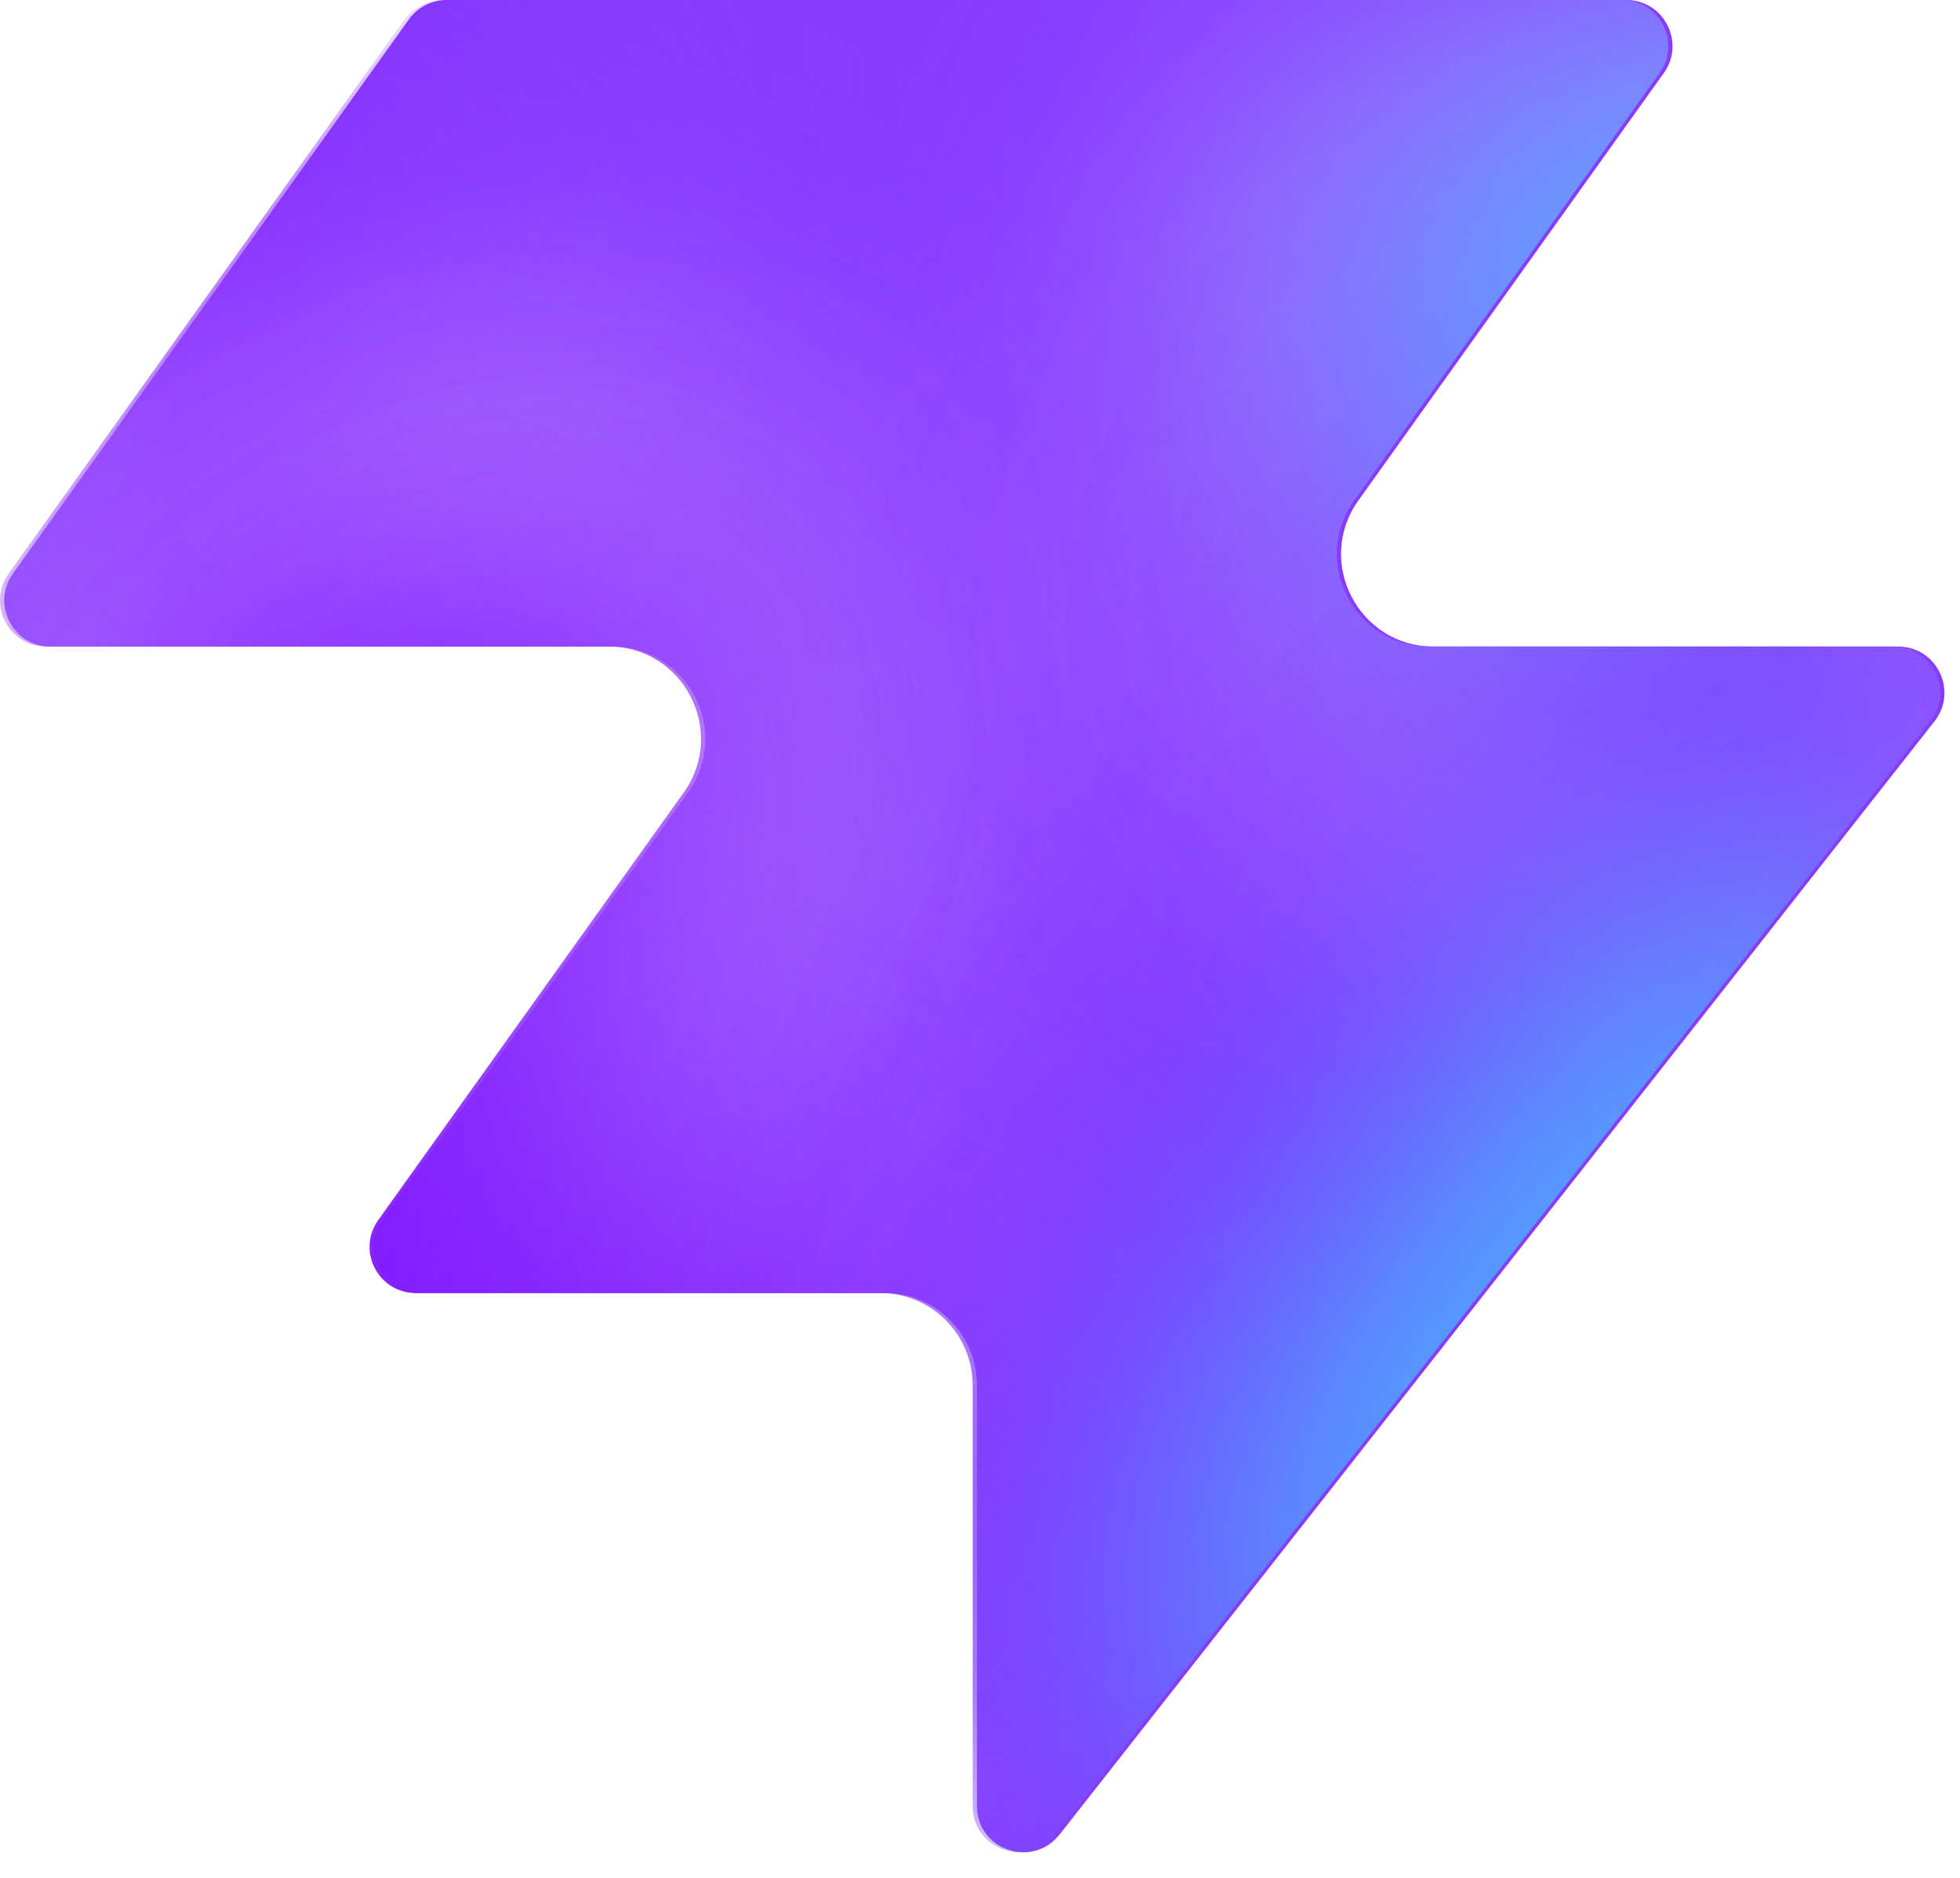
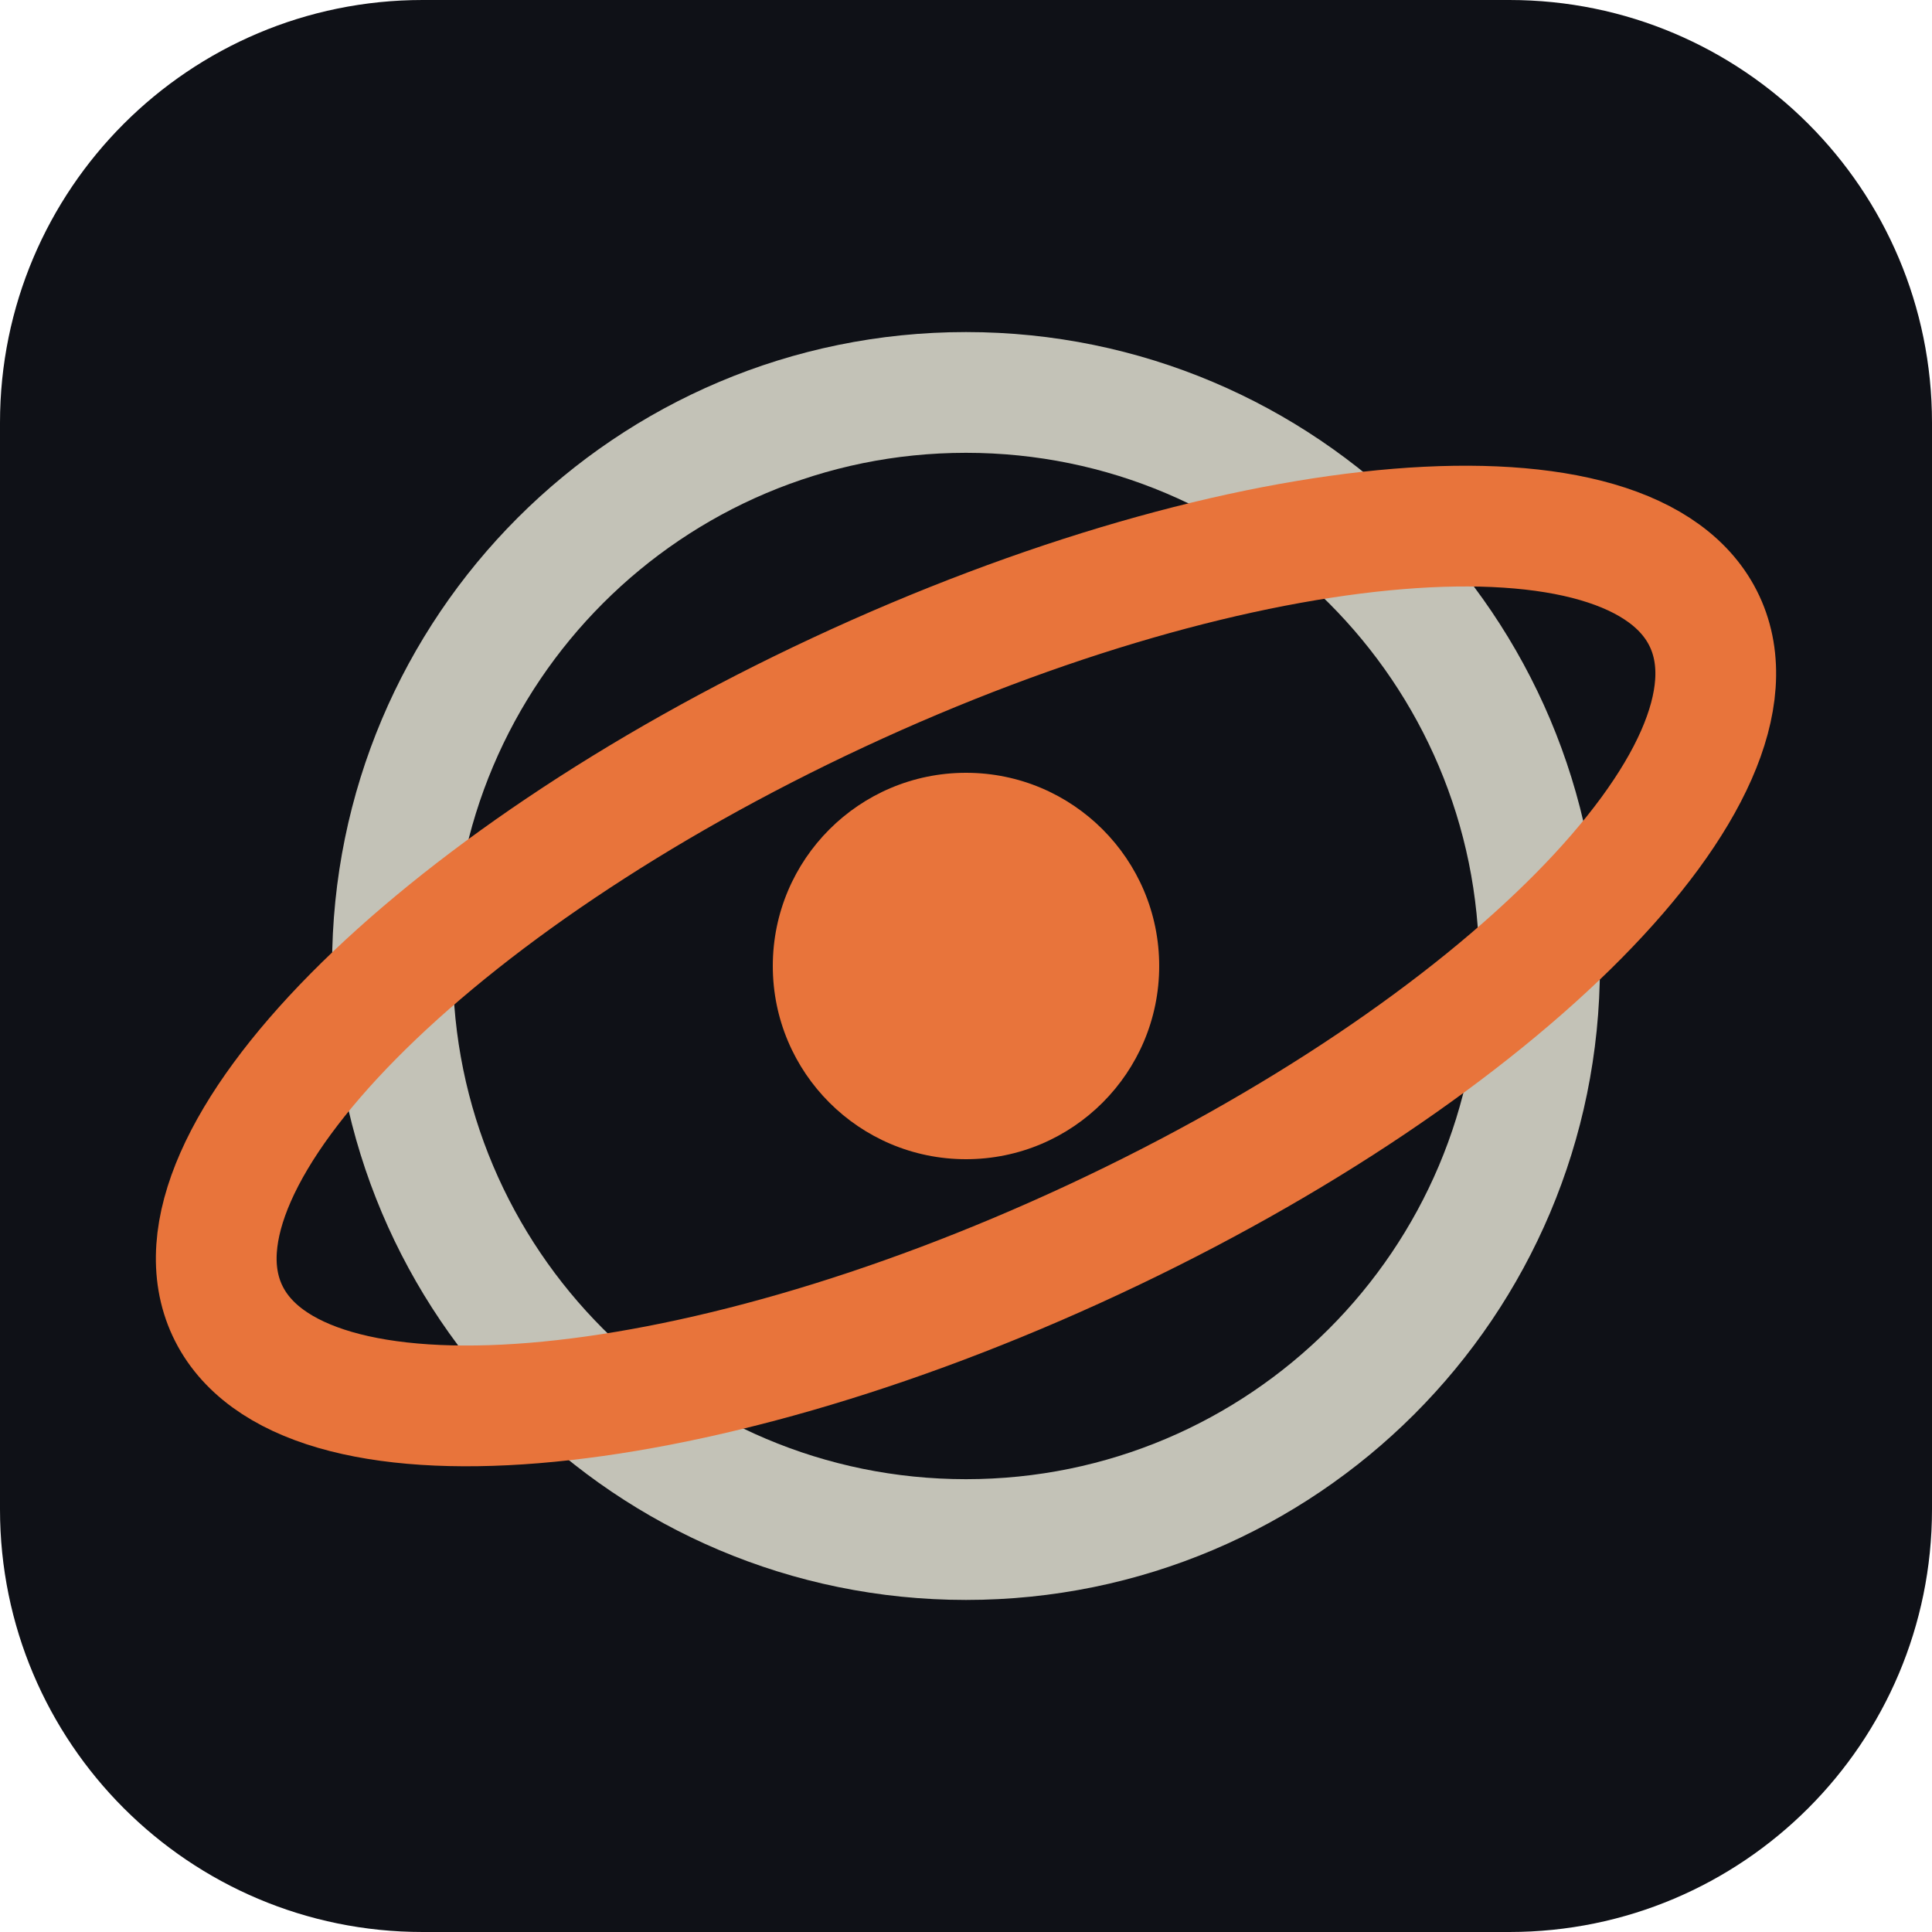
- <svg xmlns="http://www.w3.org/2000/svg" width="48" height="46" fill="none" viewBox="0 0 48 46">
-   <path fill="#863bff" d="M25.946 44.938c-.664.845-2.021.375-2.021-.698V33.937a2.26 2.26 0 0 0-2.262-2.262H10.287c-.92 0-1.456-1.04-.92-1.788l7.48-10.471c1.07-1.497 0-3.578-1.842-3.578H1.237c-.92 0-1.456-1.04-.92-1.788L10.013.474c.214-.297.556-.474.92-.474h28.894c.92 0 1.456 1.04.92 1.788l-7.48 10.471c-1.07 1.498 0 3.579 1.842 3.579h11.377c.943 0 1.473 1.088.89 1.83L25.947 44.94z" style="fill:#863bff;fill:color(display-p3 .525 .23 1);fill-opacity:1" />
-   <mask id="a" width="48" height="46" x="0" y="0" maskUnits="userSpaceOnUse" style="mask-type:alpha">
-     <path fill="#000" d="M25.842 44.938c-.664.844-2.021.375-2.021-.698V33.937a2.26 2.26 0 0 0-2.262-2.262H10.183c-.92 0-1.456-1.04-.92-1.788l7.48-10.471c1.07-1.498 0-3.579-1.842-3.579H1.133c-.92 0-1.456-1.04-.92-1.787L9.91.473c.214-.297.556-.474.92-.474h28.894c.92 0 1.456 1.04.92 1.788l-7.48 10.471c-1.07 1.498 0 3.578 1.842 3.578h11.377c.943 0 1.473 1.088.89 1.832L25.843 44.94z" style="fill:#000;fill-opacity:1" />
-   </mask>
-   <g mask="url(#a)">
-     <g filter="url(#b)">
-       <ellipse cx="5.508" cy="14.704" fill="#ede6ff" rx="5.508" ry="14.704" style="fill:#ede6ff;fill:color(display-p3 .927 .903 1);fill-opacity:1" transform="matrix(.00324 1 1 -.00324 -4.47 31.516)" />
-     </g>
-     <g filter="url(#c)">
-       <ellipse cx="10.399" cy="29.851" fill="#ede6ff" rx="10.399" ry="29.851" style="fill:#ede6ff;fill:color(display-p3 .927 .903 1);fill-opacity:1" transform="matrix(.00324 1 1 -.00324 -39.328 7.883)" />
-     </g>
-     <g filter="url(#d)">
-       <ellipse cx="5.508" cy="30.487" fill="#7e14ff" rx="5.508" ry="30.487" style="fill:#7e14ff;fill:color(display-p3 .492 .077 1);fill-opacity:1" transform="rotate(89.814 -25.913 -14.639)scale(1 -1)" />
-     </g>
-     <g filter="url(#e)">
-       <ellipse cx="5.508" cy="30.599" fill="#7e14ff" rx="5.508" ry="30.599" style="fill:#7e14ff;fill:color(display-p3 .492 .077 1);fill-opacity:1" transform="rotate(89.814 -32.644 -3.334)scale(1 -1)" />
-     </g>
-     <g filter="url(#f)">
-       <ellipse cx="5.508" cy="30.599" fill="#7e14ff" rx="5.508" ry="30.599" style="fill:#7e14ff;fill:color(display-p3 .492 .077 1);fill-opacity:1" transform="matrix(.00324 1 1 -.00324 -34.34 30.47)" />
-     </g>
-     <g filter="url(#g)">
-       <ellipse cx="14.072" cy="22.078" fill="#ede6ff" rx="14.072" ry="22.078" style="fill:#ede6ff;fill:color(display-p3 .927 .903 1);fill-opacity:1" transform="rotate(93.35 24.506 48.493)scale(-1 1)" />
-     </g>
-     <g filter="url(#h)">
-       <ellipse cx="3.47" cy="21.501" fill="#7e14ff" rx="3.47" ry="21.501" style="fill:#7e14ff;fill:color(display-p3 .492 .077 1);fill-opacity:1" transform="rotate(89.009 28.708 47.59)scale(-1 1)" />
-     </g>
-     <g filter="url(#i)">
-       <ellipse cx="3.47" cy="21.501" fill="#7e14ff" rx="3.47" ry="21.501" style="fill:#7e14ff;fill:color(display-p3 .492 .077 1);fill-opacity:1" transform="rotate(89.009 28.708 47.59)scale(-1 1)" />
-     </g>
-     <g filter="url(#j)">
-       <ellipse cx=".387" cy="8.972" fill="#7e14ff" rx="4.407" ry="29.108" style="fill:#7e14ff;fill:color(display-p3 .492 .077 1);fill-opacity:1" transform="rotate(39.51 .387 8.972)" />
-     </g>
-     <g filter="url(#k)">
-       <ellipse cx="47.523" cy="-6.092" fill="#7e14ff" rx="4.407" ry="29.108" style="fill:#7e14ff;fill:color(display-p3 .492 .077 1);fill-opacity:1" transform="rotate(37.892 47.523 -6.092)" />
-     </g>
-     <g filter="url(#l)">
-       <ellipse cx="41.412" cy="6.333" fill="#47bfff" rx="5.971" ry="9.665" style="fill:#47bfff;fill:color(display-p3 .28 .748 1);fill-opacity:1" transform="rotate(37.892 41.412 6.333)" />
-     </g>
-     <g filter="url(#m)">
-       <ellipse cx="-1.879" cy="38.332" fill="#7e14ff" rx="4.407" ry="29.108" style="fill:#7e14ff;fill:color(display-p3 .492 .077 1);fill-opacity:1" transform="rotate(37.892 -1.88 38.332)" />
-     </g>
-     <g filter="url(#n)">
-       <ellipse cx="-1.879" cy="38.332" fill="#7e14ff" rx="4.407" ry="29.108" style="fill:#7e14ff;fill:color(display-p3 .492 .077 1);fill-opacity:1" transform="rotate(37.892 -1.88 38.332)" />
-     </g>
-     <g filter="url(#o)">
-       <ellipse cx="35.651" cy="29.907" fill="#7e14ff" rx="4.407" ry="29.108" style="fill:#7e14ff;fill:color(display-p3 .492 .077 1);fill-opacity:1" transform="rotate(37.892 35.651 29.907)" />
-     </g>
-     <g filter="url(#p)">
-       <ellipse cx="38.418" cy="32.4" fill="#47bfff" rx="5.971" ry="15.297" style="fill:#47bfff;fill:color(display-p3 .28 .748 1);fill-opacity:1" transform="rotate(37.892 38.418 32.4)" />
-     </g>
-   </g>
-   <defs>
-     <filter id="b" width="60.045" height="41.654" x="-19.77" y="16.149" color-interpolation-filters="sRGB" filterUnits="userSpaceOnUse">
-       <feFlood flood-opacity="0" result="BackgroundImageFix" />
-       <feBlend in="SourceGraphic" in2="BackgroundImageFix" result="shape" />
-       <feGaussianBlur result="effect1_foregroundBlur_2002_17158" stdDeviation="7.659" />
-     </filter>
-     <filter id="c" width="90.34" height="51.437" x="-54.613" y="-7.533" color-interpolation-filters="sRGB" filterUnits="userSpaceOnUse">
-       <feFlood flood-opacity="0" result="BackgroundImageFix" />
-       <feBlend in="SourceGraphic" in2="BackgroundImageFix" result="shape" />
-       <feGaussianBlur result="effect1_foregroundBlur_2002_17158" stdDeviation="7.659" />
-     </filter>
-     <filter id="d" width="79.355" height="29.4" x="-49.64" y="2.03" color-interpolation-filters="sRGB" filterUnits="userSpaceOnUse">
-       <feFlood flood-opacity="0" result="BackgroundImageFix" />
-       <feBlend in="SourceGraphic" in2="BackgroundImageFix" result="shape" />
-       <feGaussianBlur result="effect1_foregroundBlur_2002_17158" stdDeviation="4.596" />
-     </filter>
-     <filter id="e" width="79.579" height="29.4" x="-45.045" y="20.029" color-interpolation-filters="sRGB" filterUnits="userSpaceOnUse">
-       <feFlood flood-opacity="0" result="BackgroundImageFix" />
-       <feBlend in="SourceGraphic" in2="BackgroundImageFix" result="shape" />
-       <feGaussianBlur result="effect1_foregroundBlur_2002_17158" stdDeviation="4.596" />
-     </filter>
-     <filter id="f" width="79.579" height="29.4" x="-43.513" y="21.178" color-interpolation-filters="sRGB" filterUnits="userSpaceOnUse">
-       <feFlood flood-opacity="0" result="BackgroundImageFix" />
-       <feBlend in="SourceGraphic" in2="BackgroundImageFix" result="shape" />
-       <feGaussianBlur result="effect1_foregroundBlur_2002_17158" stdDeviation="4.596" />
-     </filter>
-     <filter id="g" width="74.749" height="58.852" x="15.756" y="-17.901" color-interpolation-filters="sRGB" filterUnits="userSpaceOnUse">
-       <feFlood flood-opacity="0" result="BackgroundImageFix" />
-       <feBlend in="SourceGraphic" in2="BackgroundImageFix" result="shape" />
-       <feGaussianBlur result="effect1_foregroundBlur_2002_17158" stdDeviation="7.659" />
-     </filter>
-     <filter id="h" width="61.377" height="25.362" x="23.548" y="2.284" color-interpolation-filters="sRGB" filterUnits="userSpaceOnUse">
-       <feFlood flood-opacity="0" result="BackgroundImageFix" />
-       <feBlend in="SourceGraphic" in2="BackgroundImageFix" result="shape" />
-       <feGaussianBlur result="effect1_foregroundBlur_2002_17158" stdDeviation="4.596" />
-     </filter>
-     <filter id="i" width="61.377" height="25.362" x="23.548" y="2.284" color-interpolation-filters="sRGB" filterUnits="userSpaceOnUse">
-       <feFlood flood-opacity="0" result="BackgroundImageFix" />
-       <feBlend in="SourceGraphic" in2="BackgroundImageFix" result="shape" />
-       <feGaussianBlur result="effect1_foregroundBlur_2002_17158" stdDeviation="4.596" />
-     </filter>
-     <filter id="j" width="56.045" height="63.649" x="-27.636" y="-22.853" color-interpolation-filters="sRGB" filterUnits="userSpaceOnUse">
-       <feFlood flood-opacity="0" result="BackgroundImageFix" />
-       <feBlend in="SourceGraphic" in2="BackgroundImageFix" result="shape" />
-       <feGaussianBlur result="effect1_foregroundBlur_2002_17158" stdDeviation="4.596" />
-     </filter>
-     <filter id="k" width="54.814" height="64.646" x="20.116" y="-38.415" color-interpolation-filters="sRGB" filterUnits="userSpaceOnUse">
-       <feFlood flood-opacity="0" result="BackgroundImageFix" />
-       <feBlend in="SourceGraphic" in2="BackgroundImageFix" result="shape" />
-       <feGaussianBlur result="effect1_foregroundBlur_2002_17158" stdDeviation="4.596" />
-     </filter>
-     <filter id="l" width="33.541" height="35.313" x="24.641" y="-11.323" color-interpolation-filters="sRGB" filterUnits="userSpaceOnUse">
-       <feFlood flood-opacity="0" result="BackgroundImageFix" />
-       <feBlend in="SourceGraphic" in2="BackgroundImageFix" result="shape" />
-       <feGaussianBlur result="effect1_foregroundBlur_2002_17158" stdDeviation="4.596" />
-     </filter>
-     <filter id="m" width="54.814" height="64.646" x="-29.286" y="6.009" color-interpolation-filters="sRGB" filterUnits="userSpaceOnUse">
-       <feFlood flood-opacity="0" result="BackgroundImageFix" />
-       <feBlend in="SourceGraphic" in2="BackgroundImageFix" result="shape" />
-       <feGaussianBlur result="effect1_foregroundBlur_2002_17158" stdDeviation="4.596" />
-     </filter>
-     <filter id="n" width="54.814" height="64.646" x="-29.286" y="6.009" color-interpolation-filters="sRGB" filterUnits="userSpaceOnUse">
-       <feFlood flood-opacity="0" result="BackgroundImageFix" />
-       <feBlend in="SourceGraphic" in2="BackgroundImageFix" result="shape" />
-       <feGaussianBlur result="effect1_foregroundBlur_2002_17158" stdDeviation="4.596" />
-     </filter>
-     <filter id="o" width="54.814" height="64.646" x="8.244" y="-2.416" color-interpolation-filters="sRGB" filterUnits="userSpaceOnUse">
-       <feFlood flood-opacity="0" result="BackgroundImageFix" />
-       <feBlend in="SourceGraphic" in2="BackgroundImageFix" result="shape" />
-       <feGaussianBlur result="effect1_foregroundBlur_2002_17158" stdDeviation="4.596" />
-     </filter>
-     <filter id="p" width="39.409" height="43.623" x="18.713" y="10.588" color-interpolation-filters="sRGB" filterUnits="userSpaceOnUse">
-       <feFlood flood-opacity="0" result="BackgroundImageFix" />
-       <feBlend in="SourceGraphic" in2="BackgroundImageFix" result="shape" />
-       <feGaussianBlur result="effect1_foregroundBlur_2002_17158" stdDeviation="4.596" />
-     </filter>
-   </defs>
+ <svg xmlns="http://www.w3.org/2000/svg" viewBox="0 0 32 32">
+   <rect width="32" height="32" rx="7" fill="#0f1117" />
+   <circle cx="16" cy="16" r="9.5" fill="none" stroke="#c3c2b7" stroke-width="2" />
+   <ellipse cx="16" cy="16" rx="13.5" ry="5" fill="none" stroke="#e8743b" stroke-width="2" transform="rotate(-25 16 16)" />
+   <circle cx="16" cy="16" r="3.2" fill="#e8743b" />
</svg>
